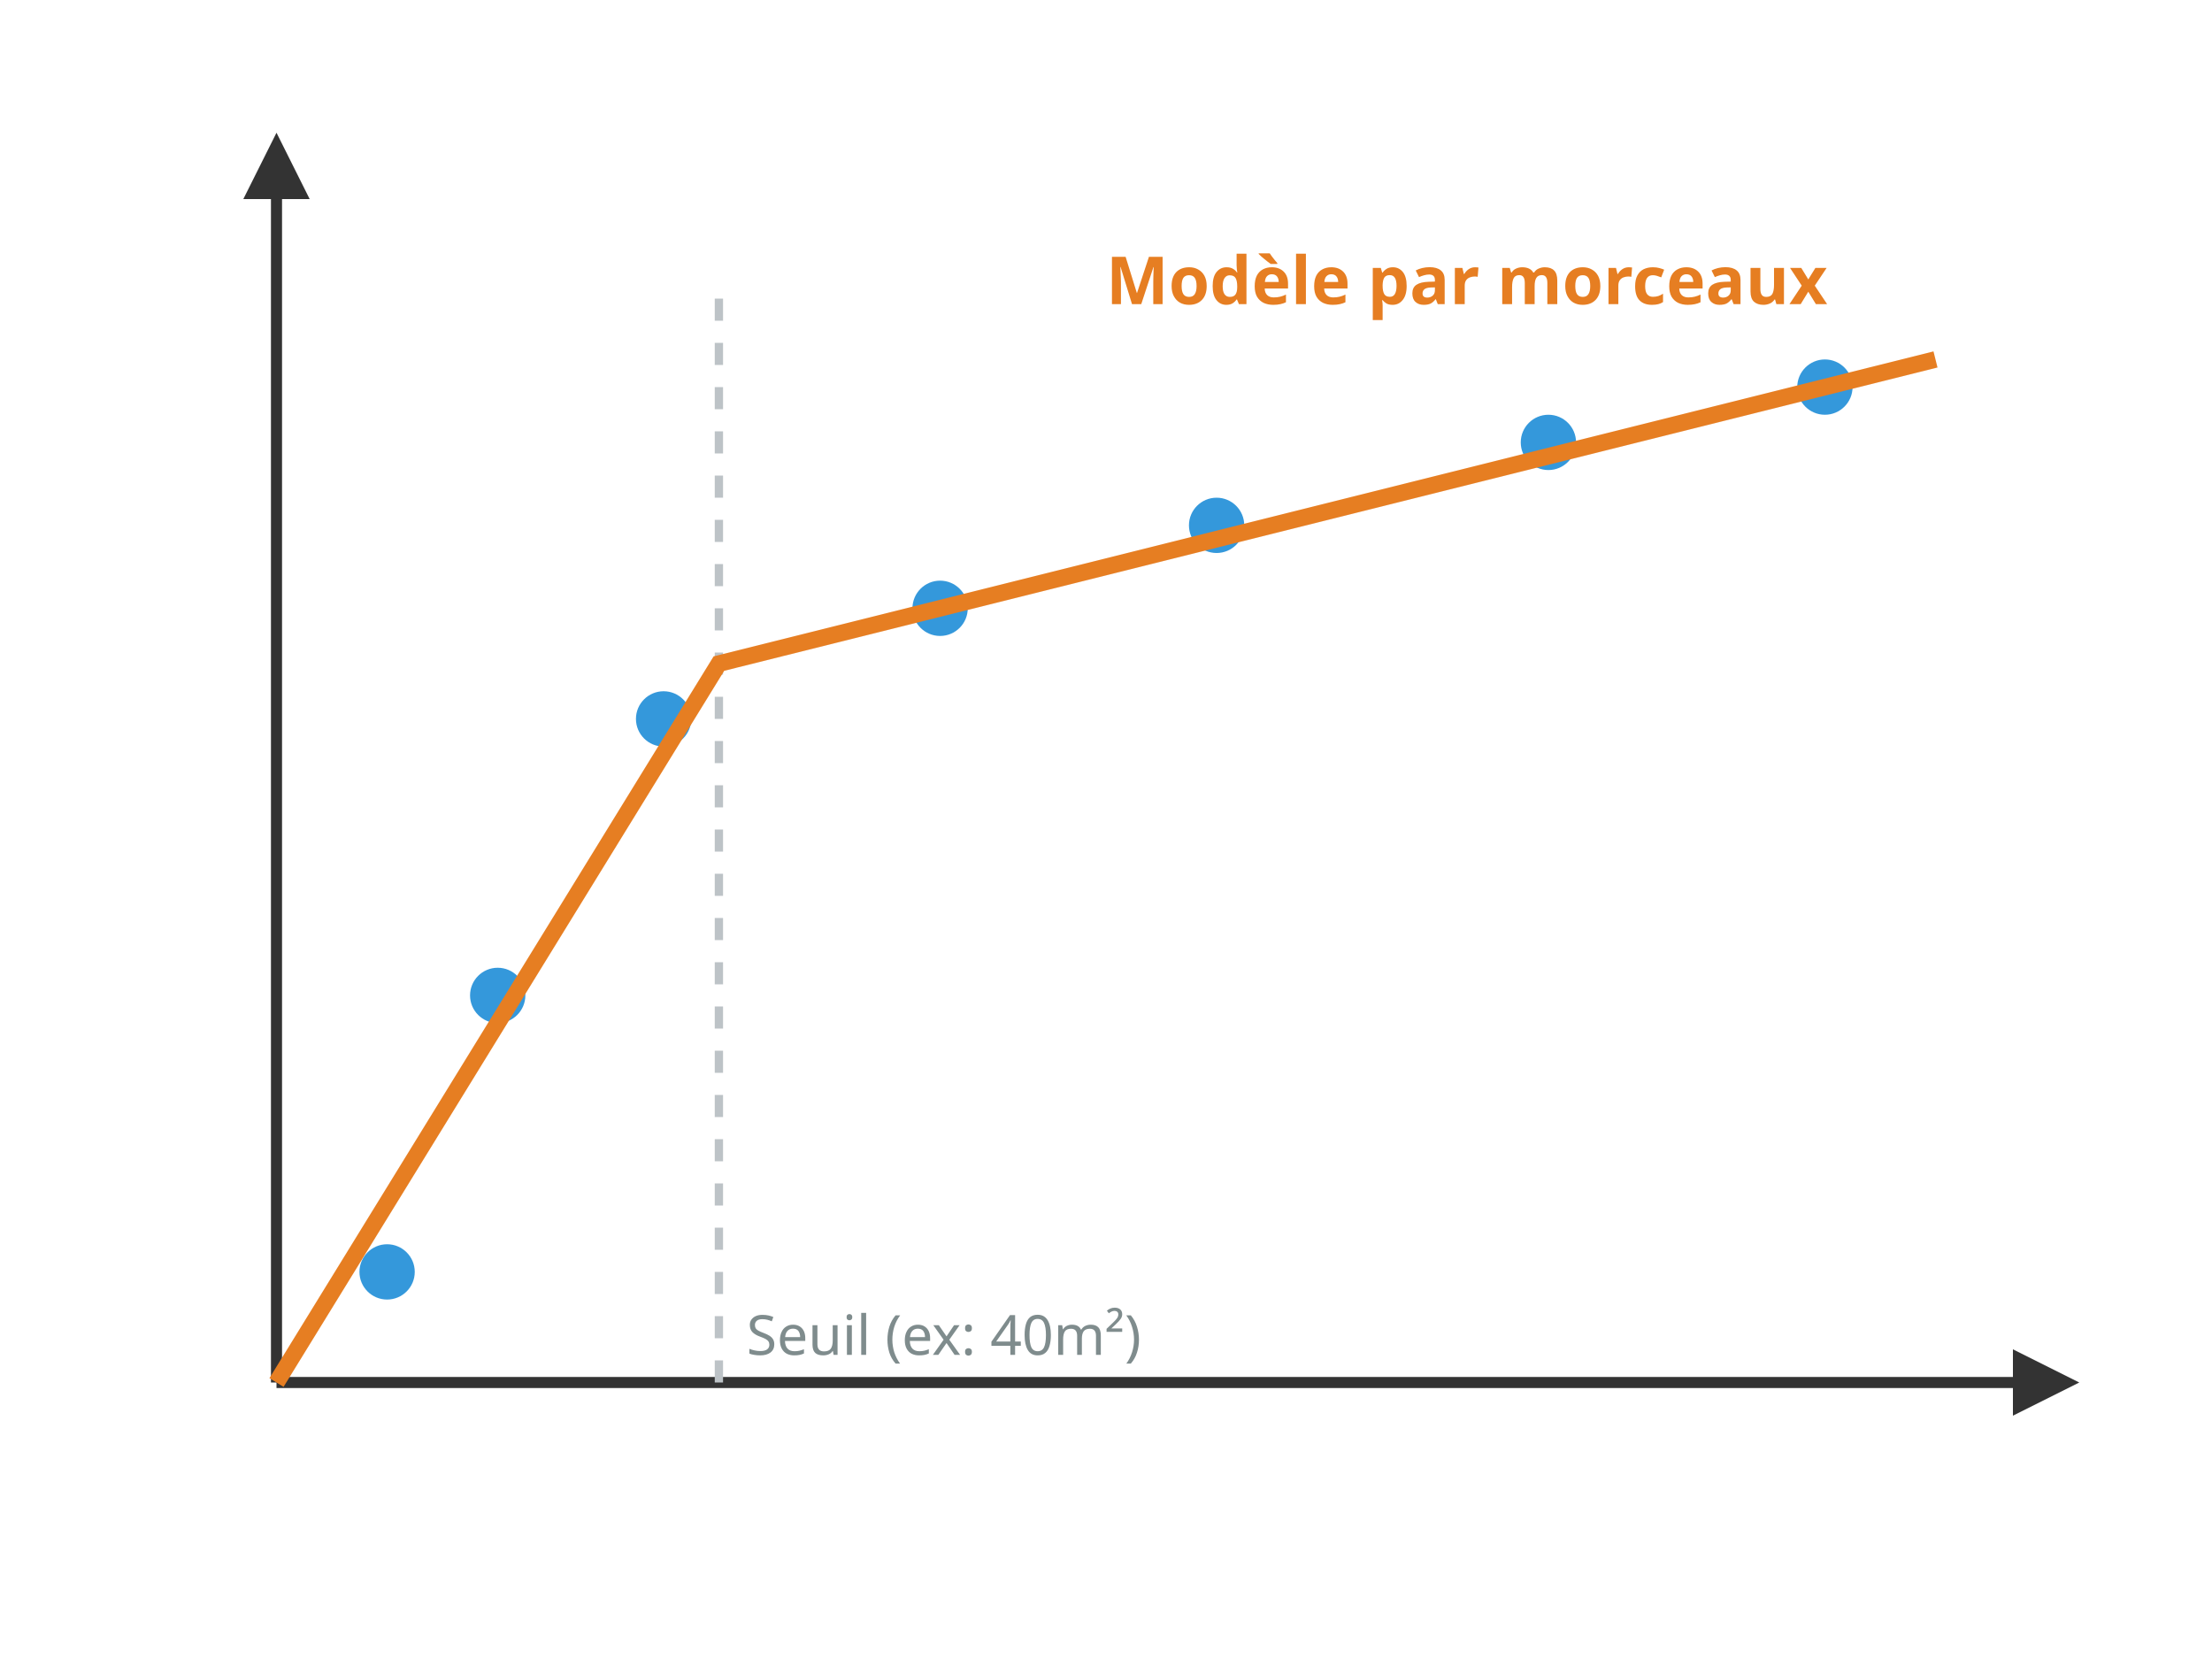
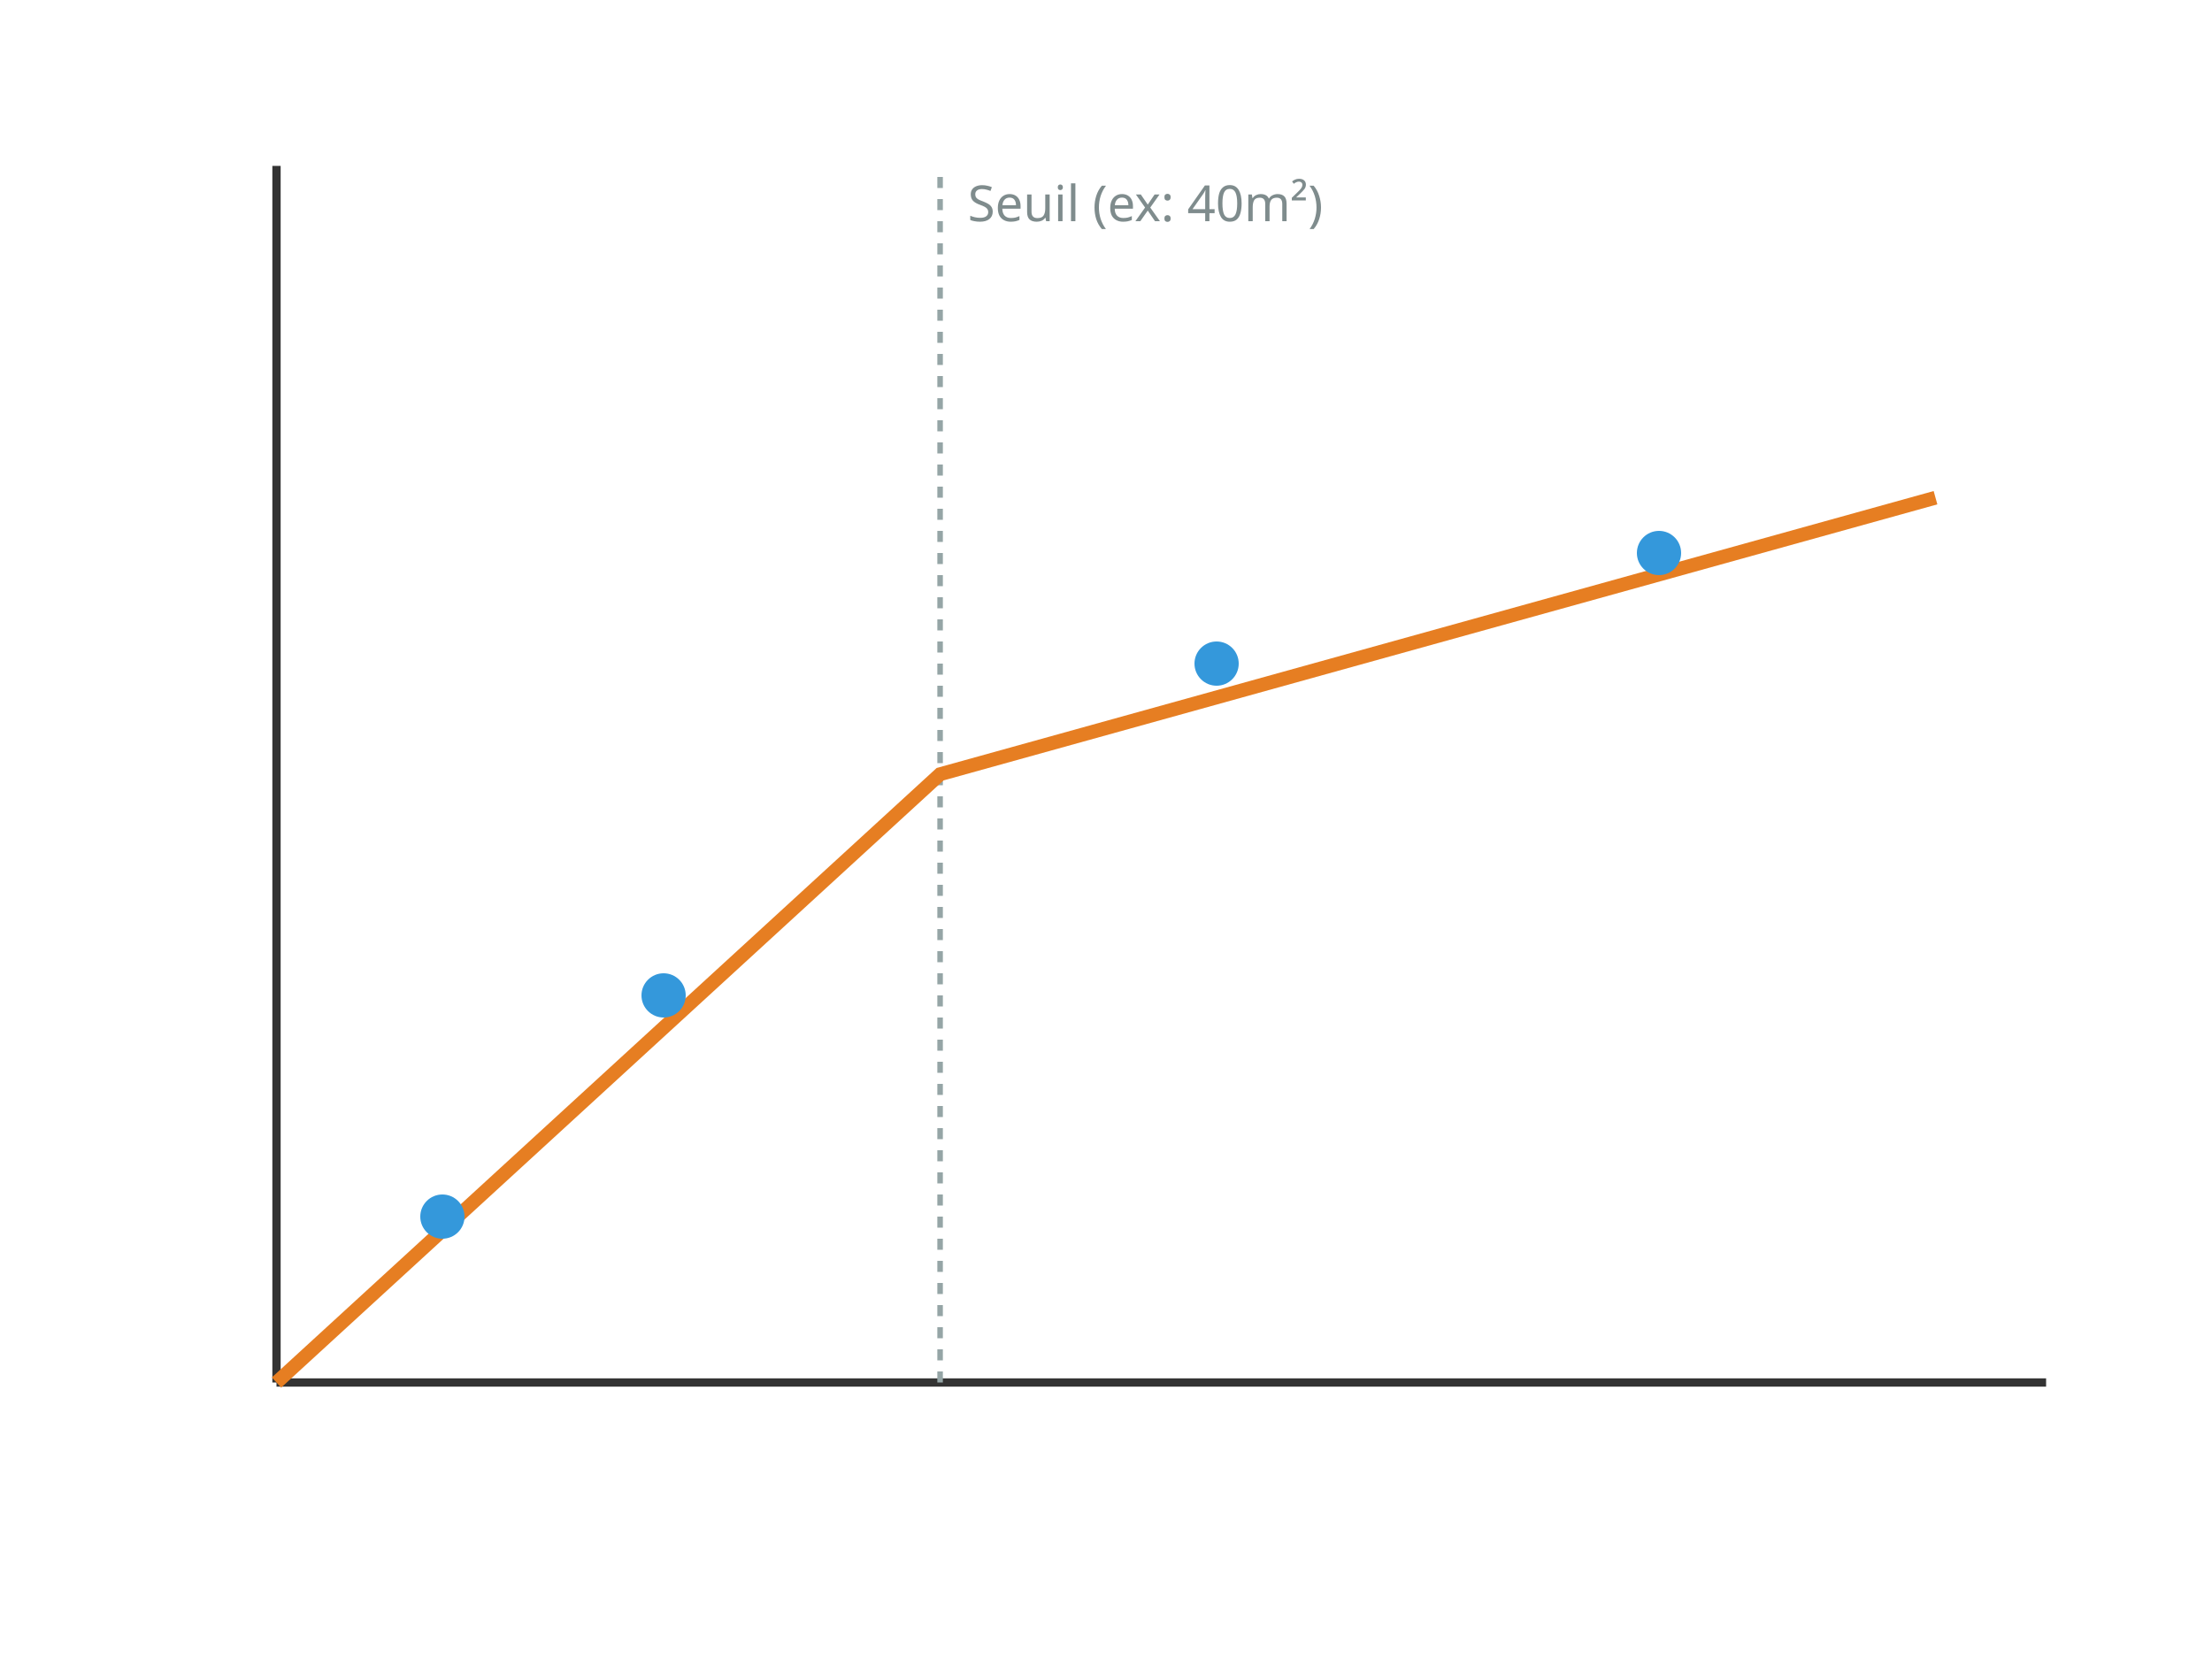
<svg xmlns="http://www.w3.org/2000/svg" viewBox="0 0 400 300" width="100%" height="100%" style="background-color: #fafafa;">
-   <line x1="50" y1="250" x2="370" y2="250" stroke="#333" stroke-width="2" marker-end="url(#arrow)" />
-   <line x1="50" y1="250" x2="50" y2="30" stroke="#333" stroke-width="2" marker-end="url(#arrow)" />
-   <circle cx="70" cy="230" r="5" fill="#3498db" />
-   <circle cx="90" cy="180" r="5" fill="#3498db" />
-   <circle cx="120" cy="130" r="5" fill="#3498db" />
-   <circle cx="170" cy="110" r="5" fill="#3498db" />
-   <circle cx="220" cy="95" r="5" fill="#3498db" />
-   <circle cx="280" cy="80" r="5" fill="#3498db" />
-   <circle cx="330" cy="70" r="5" fill="#3498db" />
-   <line x1="130" y1="250" x2="130" y2="50" stroke="#bdc3c7" stroke-width="1.5" stroke-dasharray="4" />
-   <text x="135" y="245" font-family="sans-serif" font-size="10" fill="#7f8c8d">Seuil (ex: 40m²)</text>
-   <path d="M 50 250 L 130 120 L 350 65" fill="none" stroke="#e67e22" stroke-width="3" />
-   <text x="200" y="55" font-family="sans-serif" font-size="12" fill="#e67e22" font-weight="bold">Modèle par morceaux</text>
-   <defs>
-     <marker id="arrow" viewBox="0 0 10 10" refX="5" refY="5" markerWidth="6" markerHeight="6" orient="auto-start-reverse">
-       <path d="M 0 0 L 10 5 L 0 10 z" fill="#333" />
-     </marker>
-   </defs>
+   <path d="M 50 250 L 370 250 M 50 250 L 50 30" fill="none" stroke="#333" stroke-width="1.5" />
+   <line x1="170" y1="250" x2="170" y2="30" stroke="#95a5a6" stroke-width="1" stroke-dasharray="2" />
+   <text x="175" y="40" font-family="sans-serif" font-size="9" fill="#7f8c8d">Seuil (ex: 40m²)</text>
+   <path d="M 50 250 L 170 140 L 350 90" fill="none" stroke="#e67e22" stroke-width="2.5" />
+   <circle cx="80" cy="220" r="4" fill="#3498db" />
+   <circle cx="120" cy="180" r="4" fill="#3498db" />
+   <circle cx="220" cy="120" r="4" fill="#3498db" />
+   <circle cx="300" cy="100" r="4" fill="#3498db" />
</svg>
